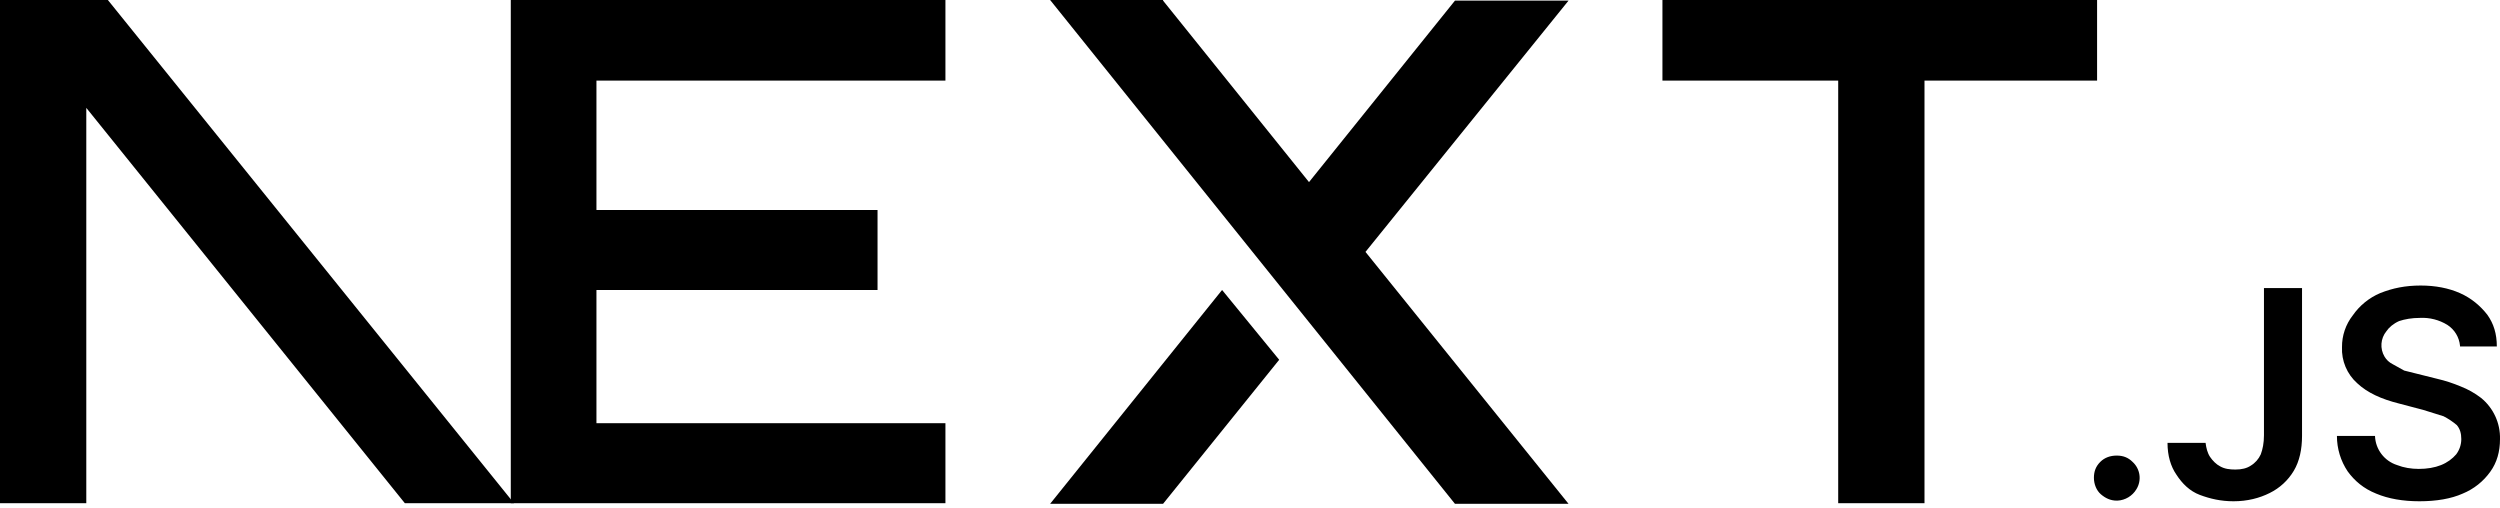
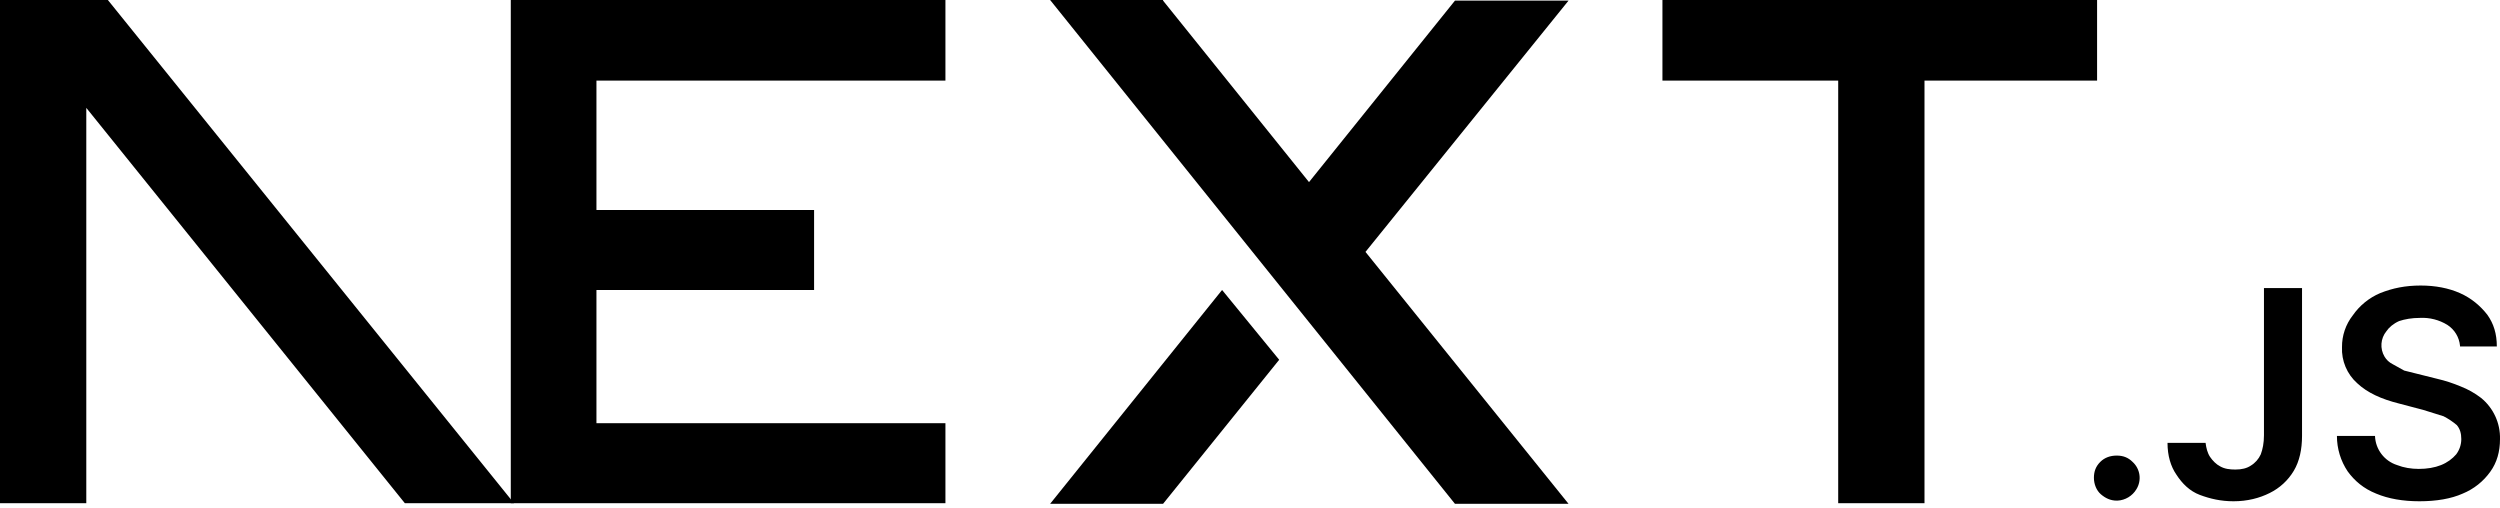
<svg xmlns="http://www.w3.org/2000/svg" fill="none" viewBox="0 0 394 80">
-   <path fill="#000" d="M262 0h68.5v12.7h-27.2v66.6h-13.6V12.7H262V0ZM149 0v12.7H94v20.4h44.3v12.6H94v21h55v12.6H80.5V0h68.7zm34.3 0h-17.8l63.8 79.4h17.9l-32-39.7 32-39.6h-17.9l-23 28.6-23-28.6zm18.3 56.7-9-11-27.1 33.7h17.8l18.3-22.7z" />
+   <path fill="#000" d="M262 0h68.5v12.7h-27.2v66.6h-13.6V12.7H262V0ZM149 0v12.7H94v20.4h34.3v12.6H94v21h55v12.6H80.5V0h68.7zm34.3 0h-17.8l63.8 79.4h17.9l-32-39.7 32-39.6h-17.9l-23 28.6-23-28.6zm18.3 56.7-9-11-27.1 33.7h17.8l18.3-22.7z" />
  <path fill="#000" d="M81 79.3 17 0H0v79.3h13.6V17l50.2 62.3H81Zm252.6-.4c-1 0-1.8-.4-2.5-1s-1.1-1.6-1.1-2.6.3-1.8 1-2.5 1.6-1 2.6-1 1.8.3 2.5 1a3.4 3.4 0 0 1 .6 4.3 3.7 3.7 0 0 1-3 1.8zm23.2-33.5h6v23.3c0 2.1-.4 4-1.3 5.5a9.1 9.1 0 0 1-3.8 3.5c-1.6.8-3.5 1.3-5.7 1.3-2 0-3.7-.4-5.3-1s-2.8-1.8-3.7-3.2c-.9-1.3-1.4-3-1.4-5h6c.1.8.3 1.6.7 2.2s1 1.2 1.6 1.5c.7.4 1.5.5 2.4.5 1 0 1.8-.2 2.4-.6a4 4 0 0 0 1.6-1.8c.3-.8.5-1.8.5-3V45.5zm30.9 9.1a4.4 4.4 0 0 0-2-3.3 7.5 7.5 0 0 0-4.3-1.1c-1.3 0-2.4.2-3.3.5-.9.4-1.6 1-2 1.6a3.5 3.5 0 0 0-.3 4c.3.5.7.9 1.3 1.2l1.8 1 2 .5 3.2.8c1.3.3 2.5.7 3.7 1.2a13 13 0 0 1 3.2 1.8 8.1 8.1 0 0 1 3 6.5c0 2-.5 3.7-1.5 5.1a10 10 0 0 1-4.4 3.5c-1.8.8-4.1 1.2-6.8 1.2-2.6 0-4.9-.4-6.8-1.2-2-.8-3.4-2-4.5-3.5a10 10 0 0 1-1.7-5.6h6a5 5 0 0 0 3.5 4.6c1 .4 2.2.6 3.4.6 1.3 0 2.5-.2 3.5-.6 1-.4 1.8-1 2.4-1.7a4 4 0 0 0 .8-2.4c0-.9-.2-1.6-.7-2.2a11 11 0 0 0-2.1-1.4l-3.2-1-3.8-1c-2.8-.7-5-1.7-6.6-3.2a7.2 7.2 0 0 1-2.4-5.7 8 8 0 0 1 1.7-5 10 10 0 0 1 4.3-3.5c2-.8 4-1.2 6.4-1.2 2.3 0 4.4.4 6.2 1.2 1.8.8 3.2 2 4.3 3.4 1 1.4 1.5 3 1.5 5h-5.8z" />
</svg>
